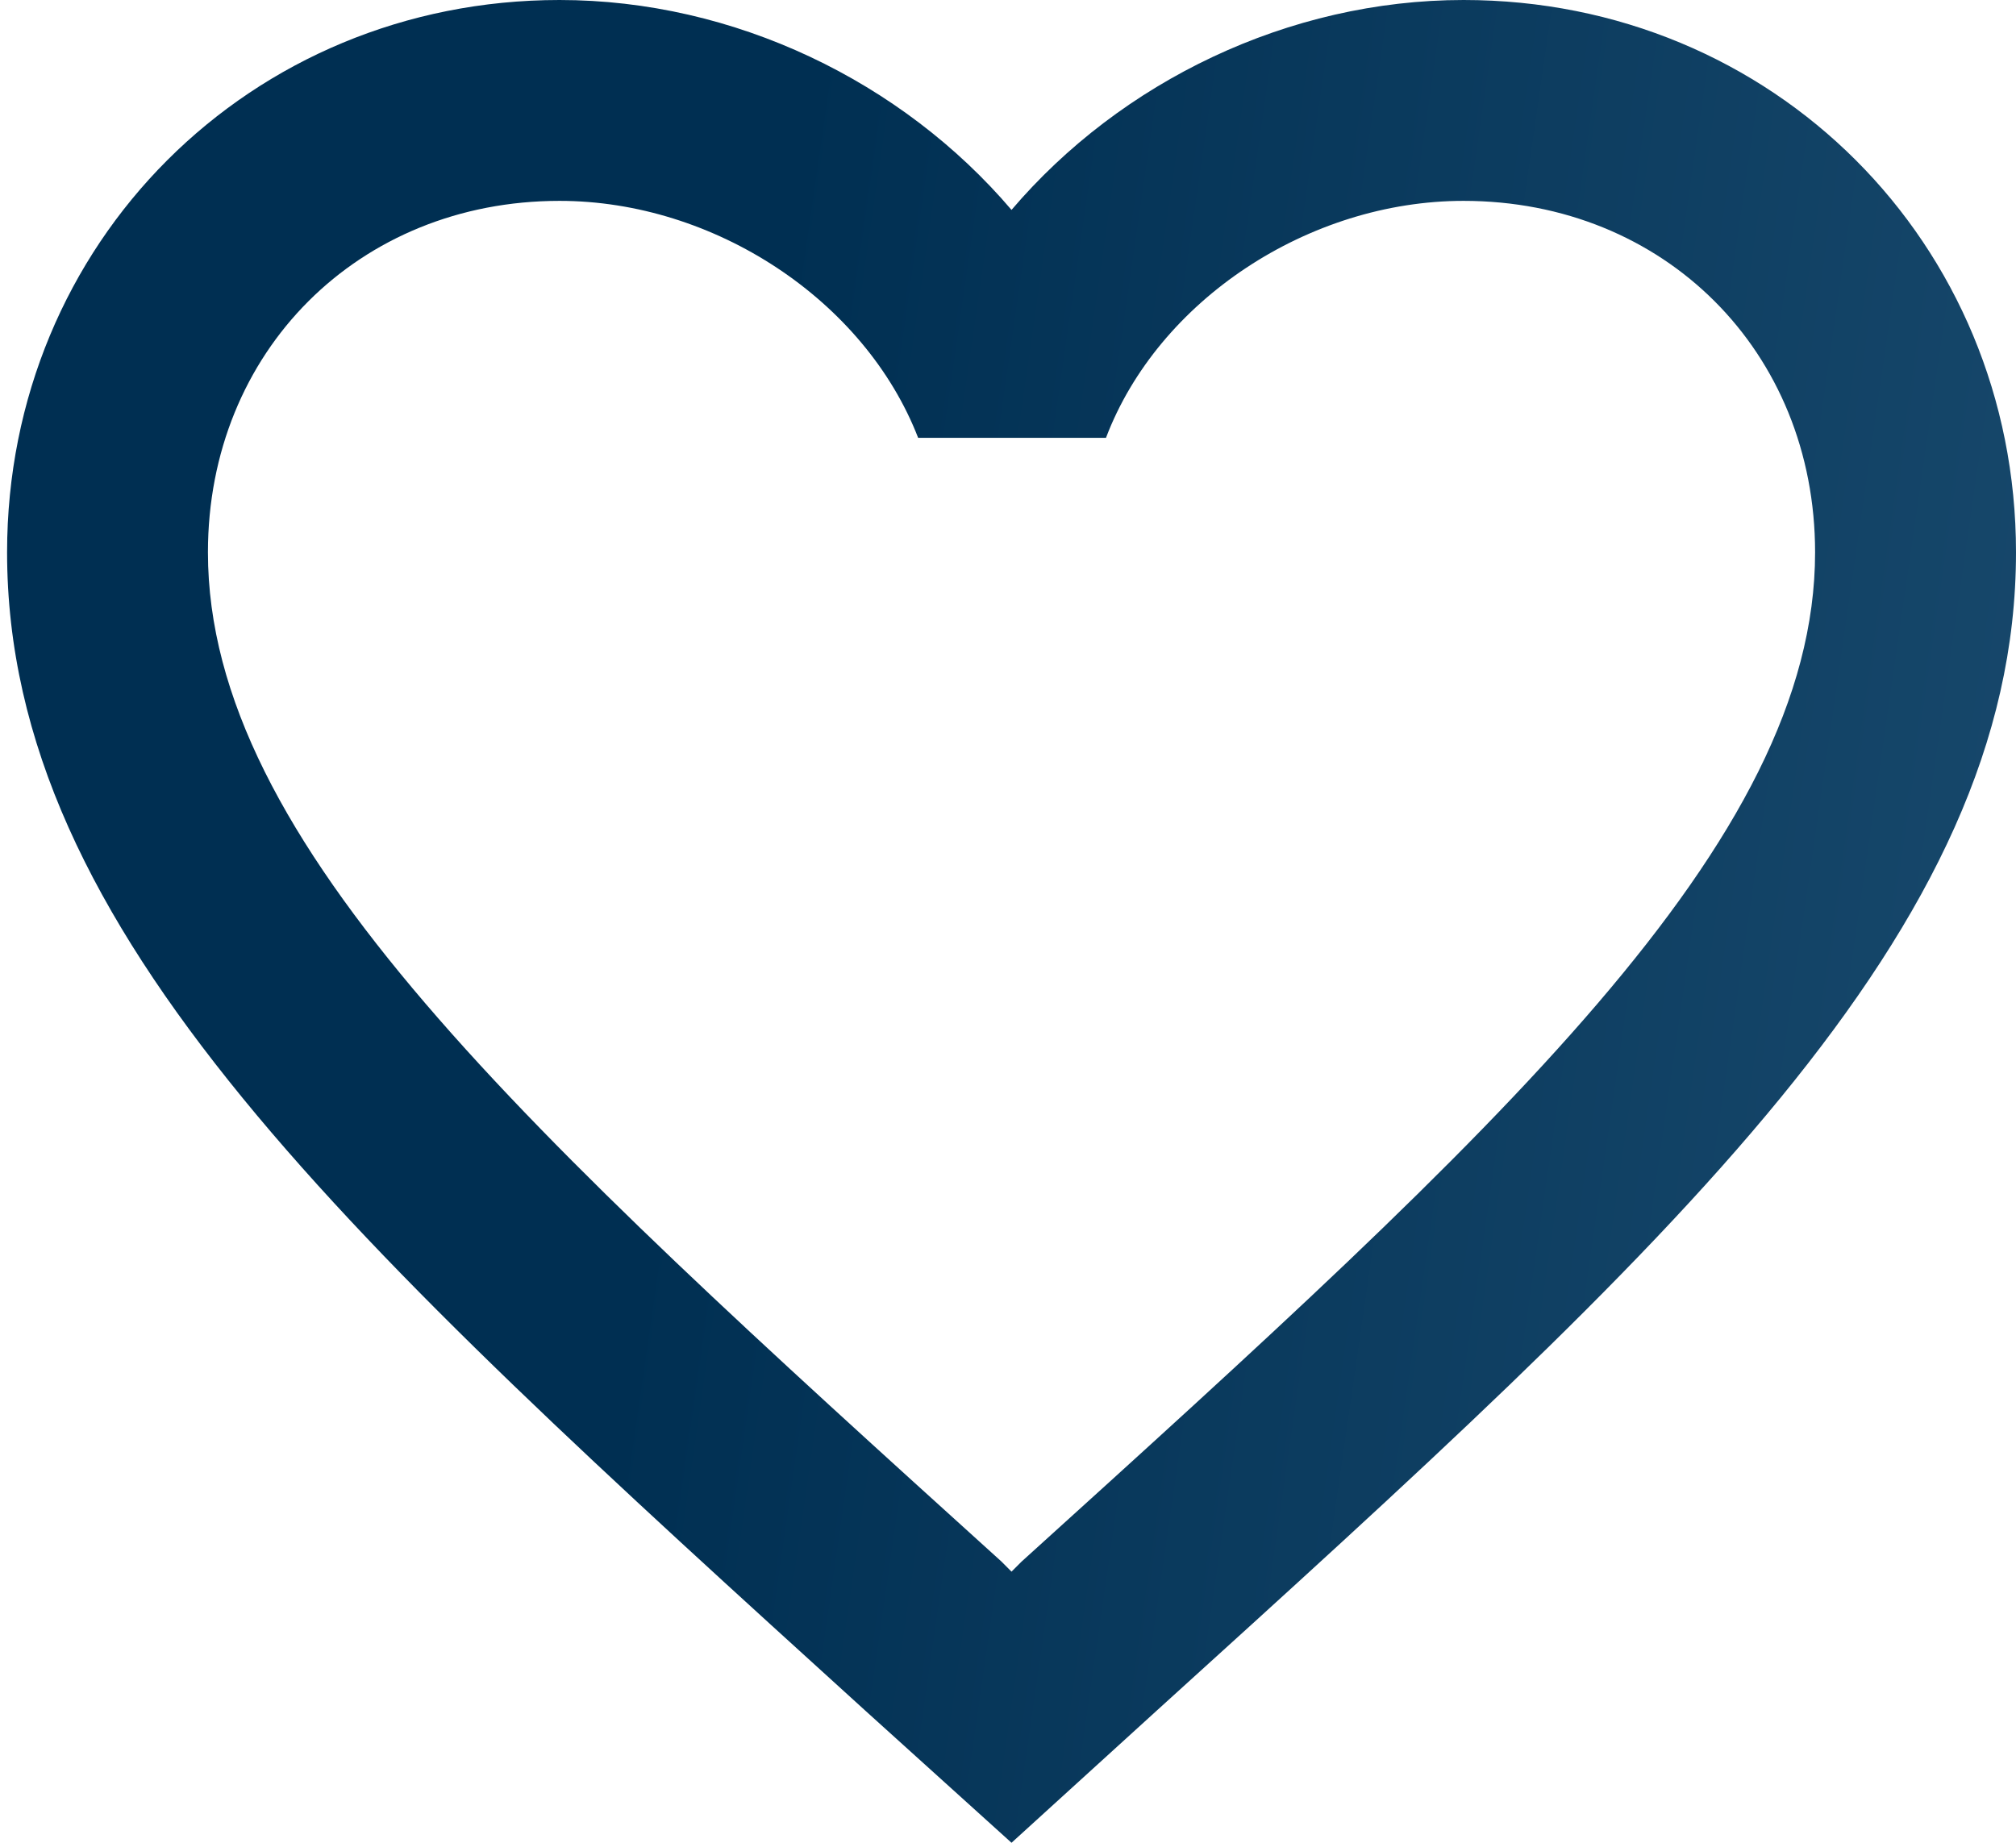
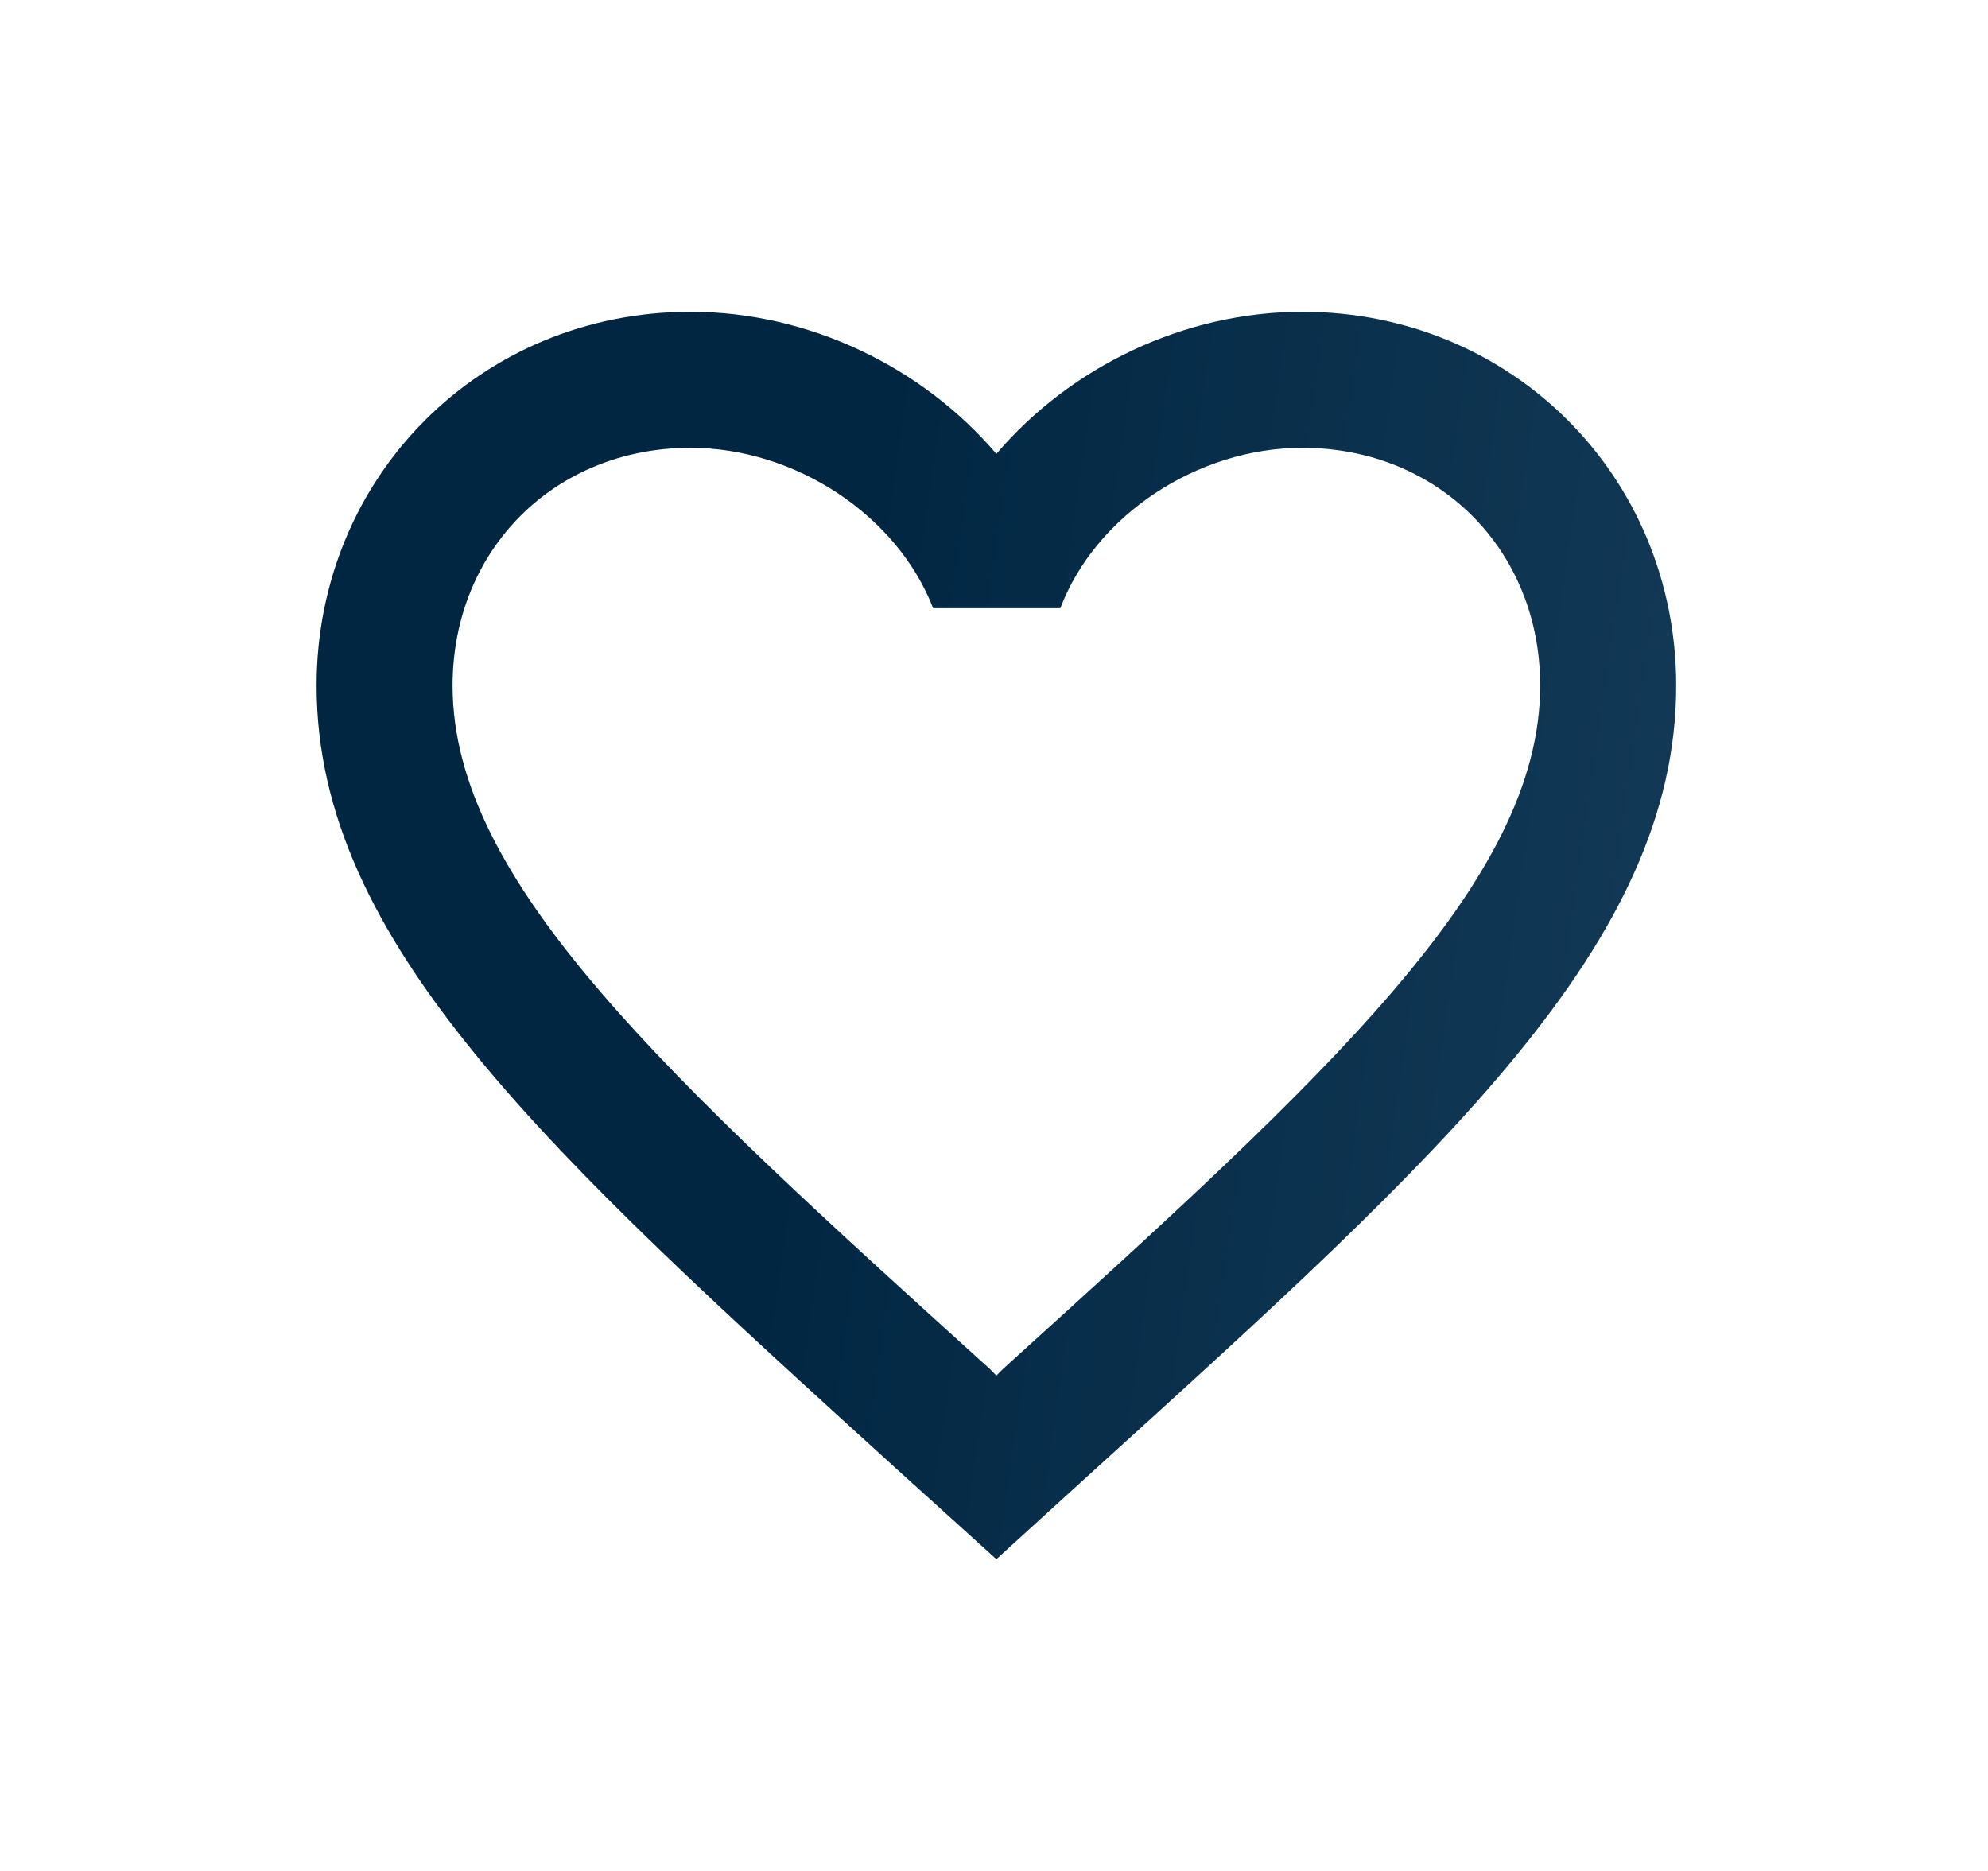
- <svg xmlns="http://www.w3.org/2000/svg" width="35" height="32" viewBox="0 0 35 32" fill="none">
-   <path d="M25.409 0C22.374 0 19.462 1.413 17.561 3.645C15.66 1.413 12.748 0 9.714 0C4.343 0 0.123 4.22 0.123 9.591C0.123 16.183 6.052 21.554 15.033 29.715L17.561 32L20.09 29.698C29.071 21.554 35 16.183 35 9.591C35 4.22 30.78 0 25.409 0ZM17.736 27.117L17.561 27.292L17.387 27.117C9.086 19.601 3.61 14.631 3.61 9.591C3.61 6.104 6.226 3.488 9.714 3.488C12.399 3.488 15.015 5.214 15.94 7.603H19.201C20.107 5.214 22.723 3.488 25.409 3.488C28.896 3.488 31.512 6.104 31.512 9.591C31.512 14.631 26.037 19.601 17.736 27.117Z" fill="url(#paint0_linear_611_513)" />
+ <svg xmlns="http://www.w3.org/2000/svg" width="51" height="48" viewBox="0 0 51 48" fill="none">
+   <path d="M33.409 8C30.374 8 27.462 9.413 25.561 11.645C23.66 9.413 20.748 8 17.714 8C12.343 8 8.123 12.22 8.123 17.591C8.123 24.183 14.052 29.554 23.033 37.715L25.561 40L28.09 37.698C37.071 29.554 43 24.183 43 17.591C43 12.22 38.78 8 33.409 8ZM25.736 35.117L25.561 35.292L25.387 35.117C17.086 27.601 11.61 22.631 11.61 17.591C11.61 14.104 14.226 11.488 17.714 11.488C20.399 11.488 23.015 13.214 23.939 15.603H27.201C28.107 13.214 30.723 11.488 33.409 11.488C36.896 11.488 39.512 14.104 39.512 17.591C39.512 22.631 34.036 27.601 25.736 35.117Z" fill="url(#paint0_linear_197525_504)" />
+   <path d="M33.409 8C30.374 8 27.462 9.413 25.561 11.645C23.66 9.413 20.748 8 17.714 8C12.343 8 8.123 12.22 8.123 17.591C8.123 24.183 14.052 29.554 23.033 37.715L25.561 40L28.09 37.698C37.071 29.554 43 24.183 43 17.591C43 12.22 38.78 8 33.409 8ZM25.736 35.117L25.561 35.292L25.387 35.117C17.086 27.601 11.61 22.631 11.61 17.591C11.61 14.104 14.226 11.488 17.714 11.488C20.399 11.488 23.015 13.214 23.939 15.603H27.201C28.107 13.214 30.723 11.488 33.409 11.488C36.896 11.488 39.512 14.104 39.512 17.591C39.512 22.631 34.036 27.601 25.736 35.117Z" fill="black" fill-opacity="0.2" />
  <defs>
-     <linearGradient id="paint0_linear_611_513" x1="14.695" y1="-3.84" x2="64.945" y2="3.412" gradientUnits="userSpaceOnUse">
+     <linearGradient id="paint0_linear_197525_504" x1="22.695" y1="4.16" x2="72.945" y2="11.412" gradientUnits="userSpaceOnUse">
      <stop stop-color="#002F52" />
      <stop offset="1" stop-color="#326589" />
    </linearGradient>
  </defs>
</svg>
